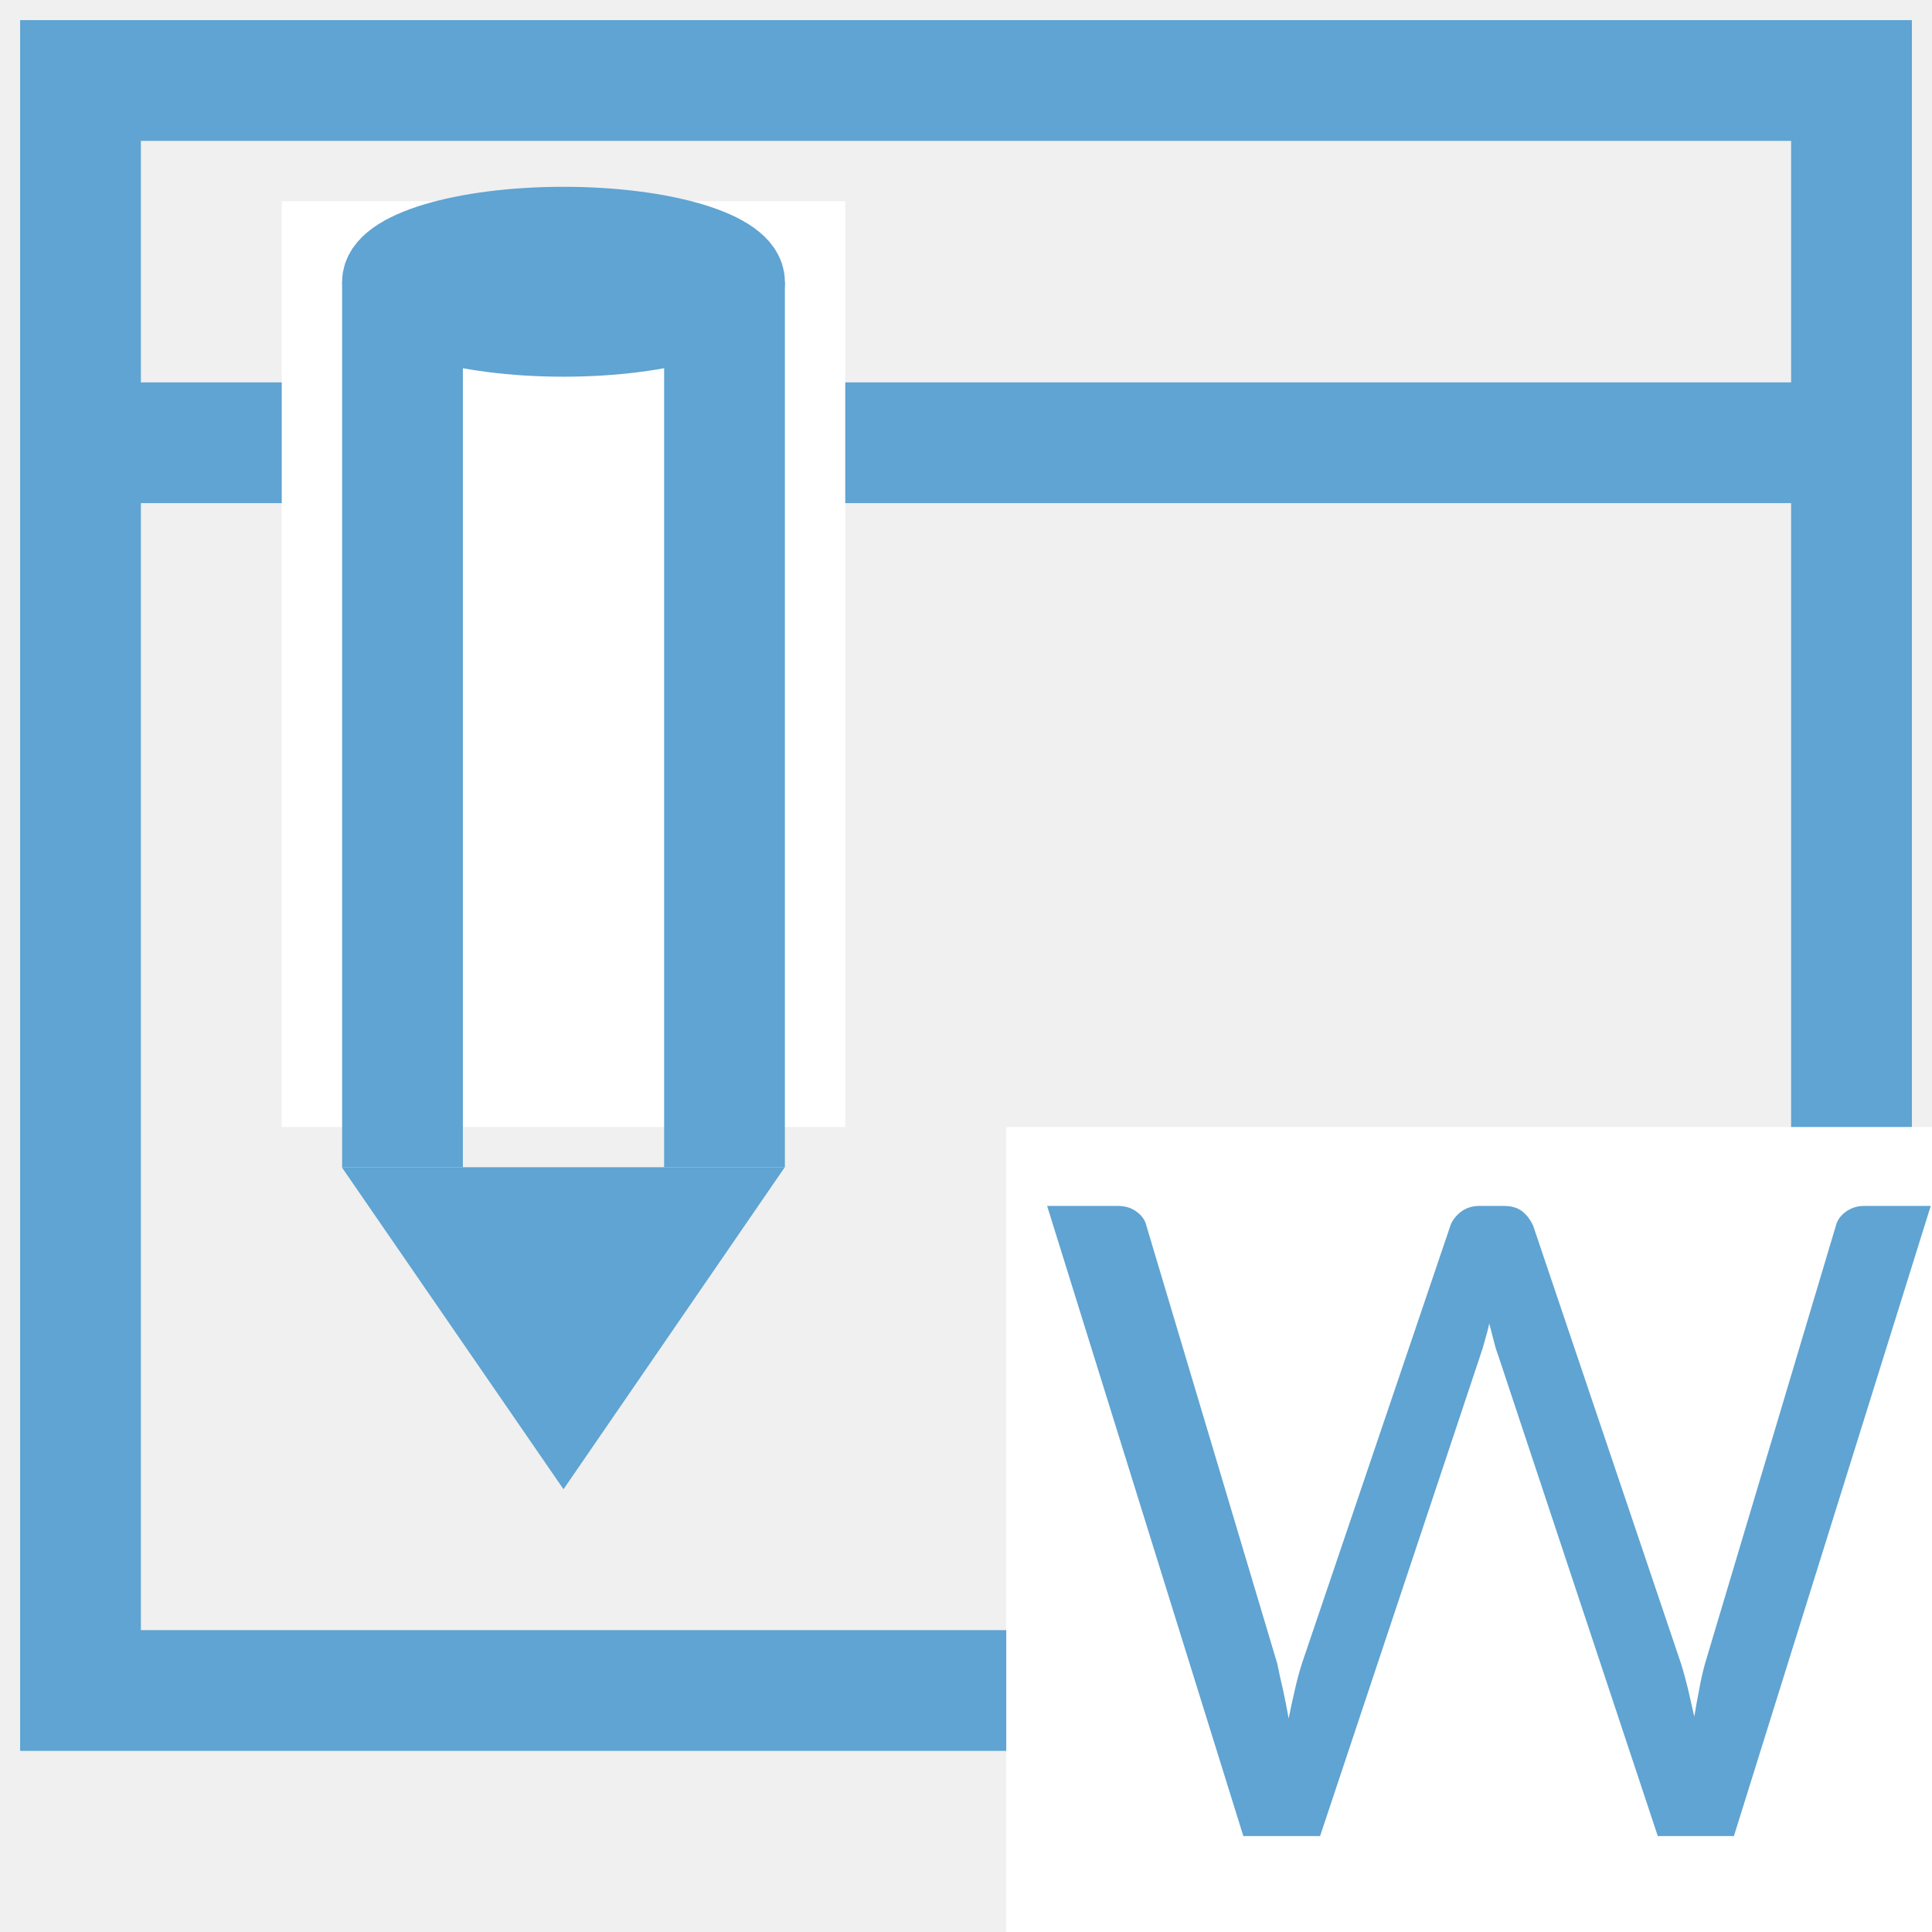
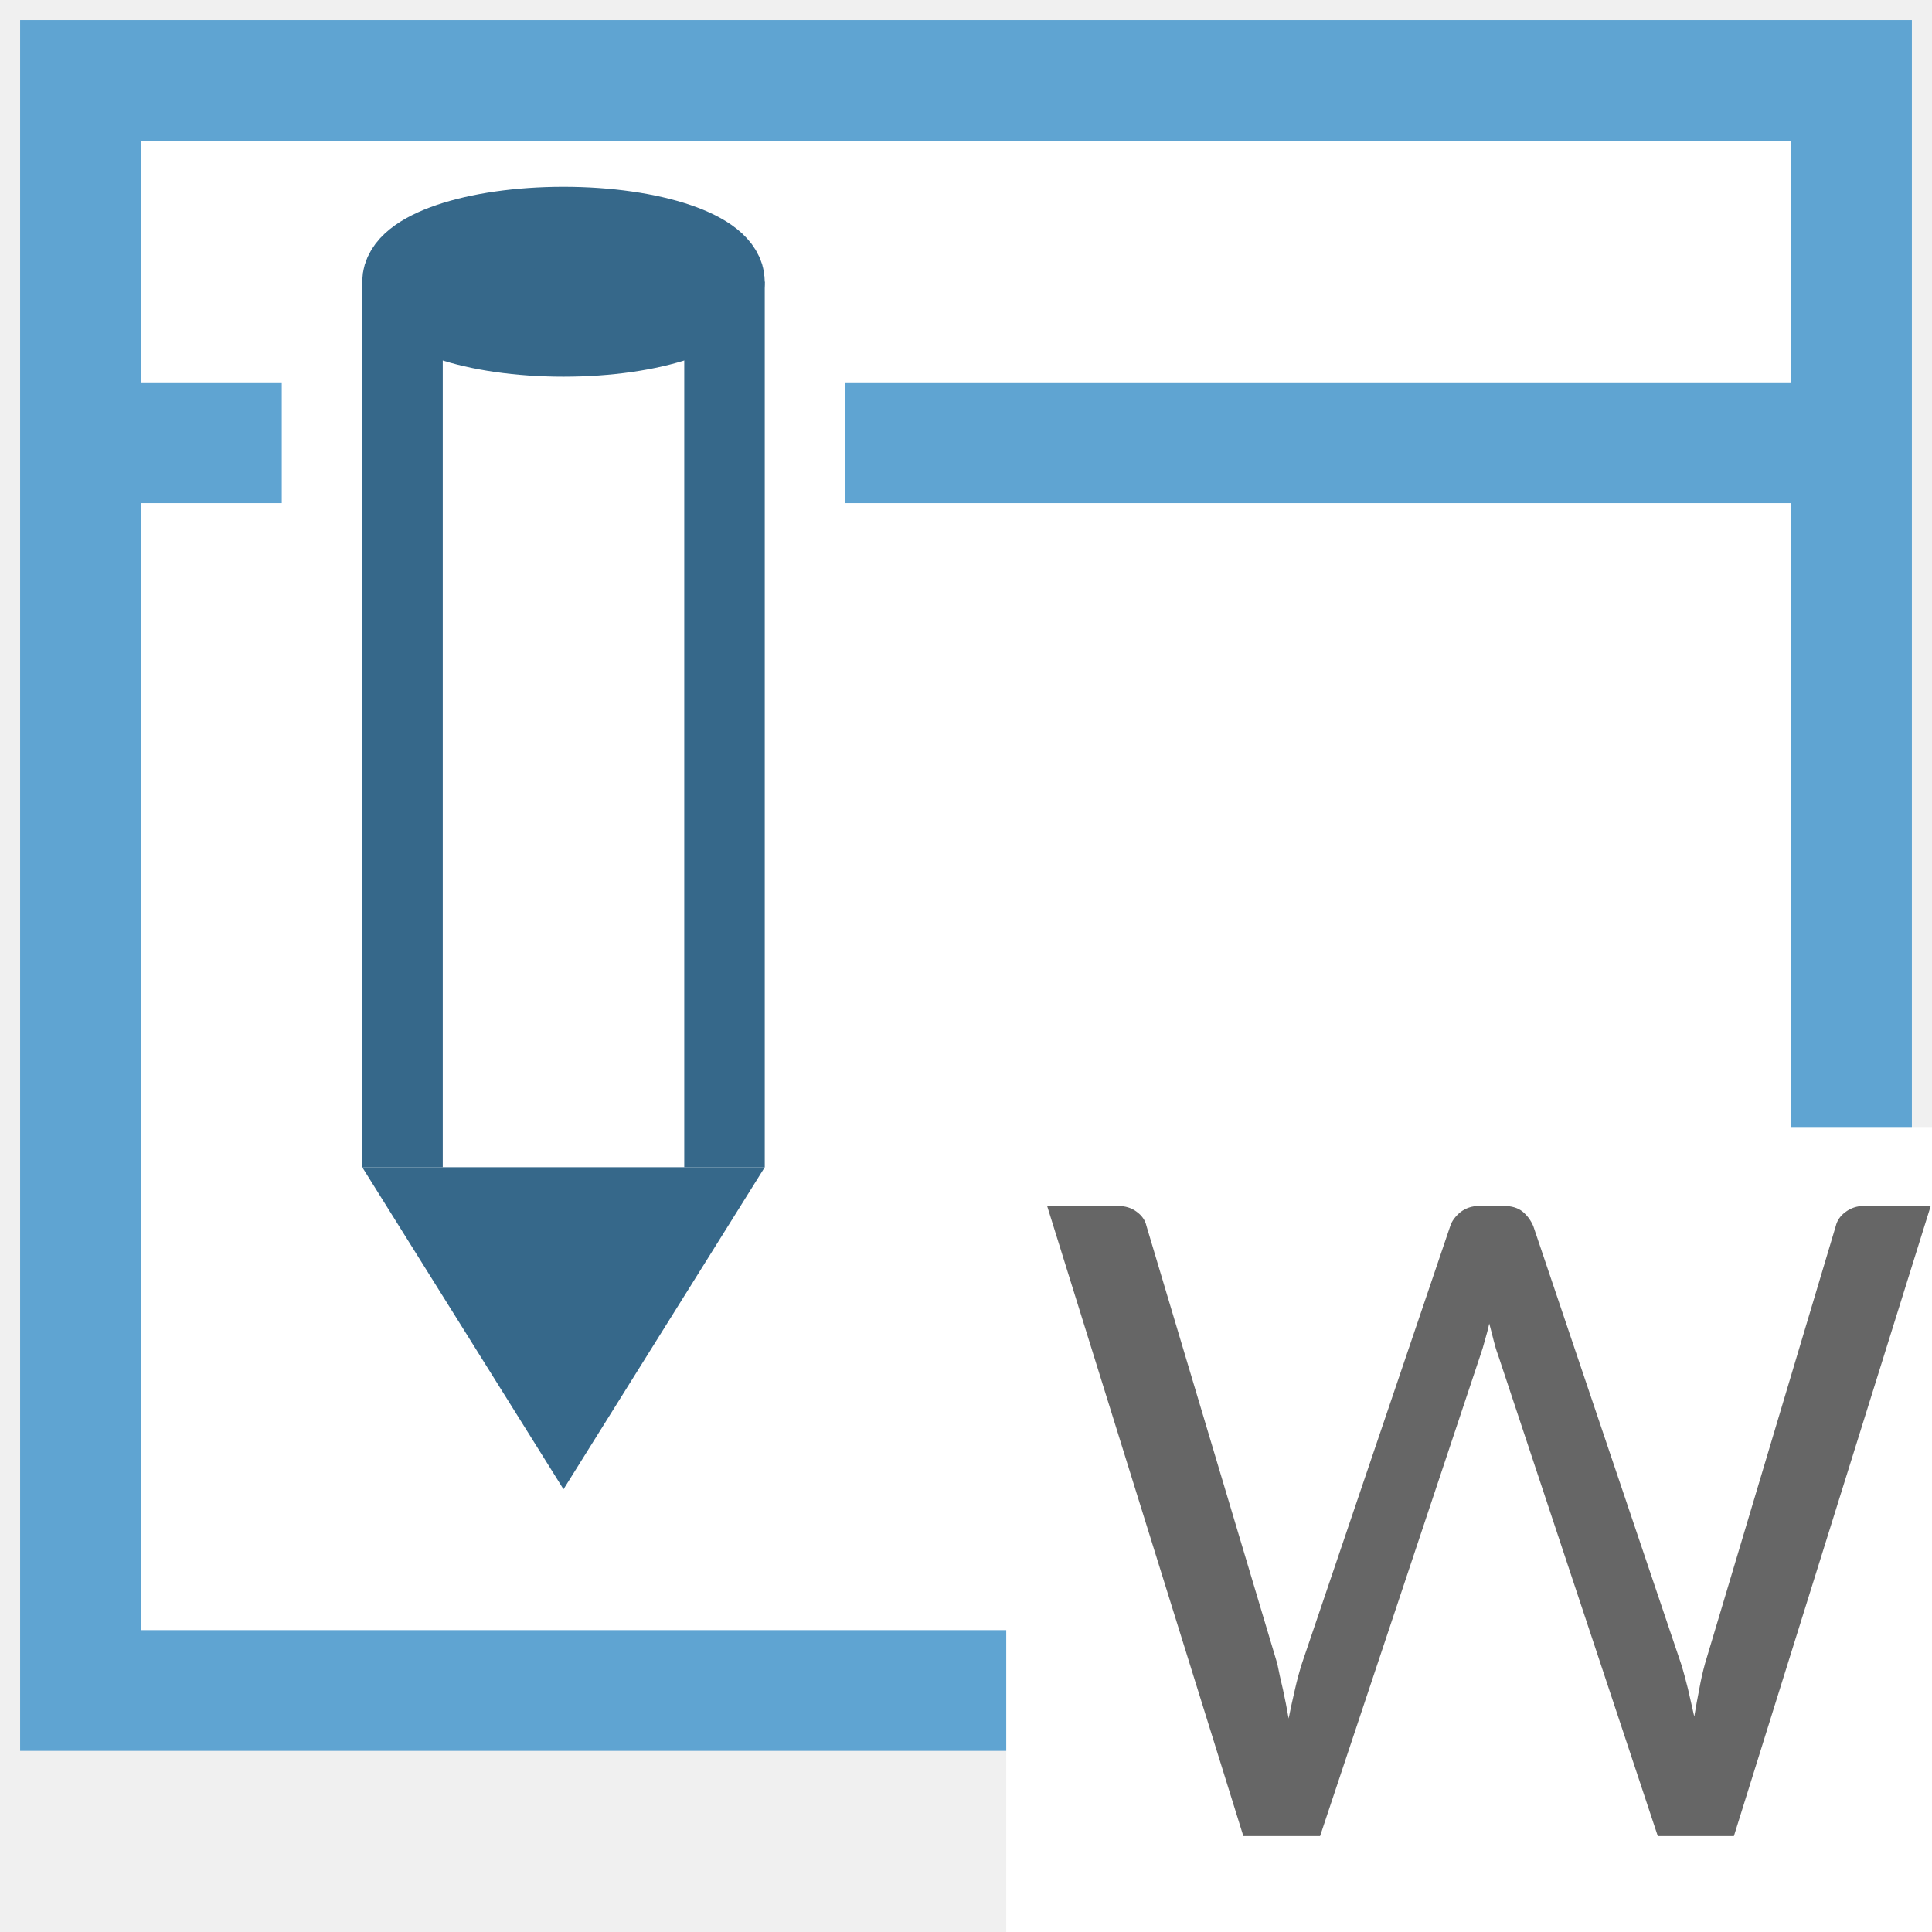
<svg xmlns="http://www.w3.org/2000/svg" height="48" version="1.1" viewBox="0 0 48 48" width="48" id="svg625">
  <defs id="defs4" style="stroke-linecap:butt;stroke-linejoin:round">
    <style type="text/css" id="style2">
*{stroke-linecap:butt;stroke-linejoin:round;}
  </style>
    <clipPath id="p71700fa865" style="stroke-linecap:butt;stroke-linejoin:round">
      <rect height="318.857" width="447.429" x="0" y="0" id="rect167" style="stroke-linecap:butt;stroke-linejoin:round" />
    </clipPath>
  </defs>
  <defs id="defs623">
    <clipPath id="p596afcd40e" style="stroke-linecap:butt;stroke-linejoin:round">
      <rect height="328.328" width="400.52" x="64.6" y="51.168" id="rect620" style="stroke-linecap:butt;stroke-linejoin:round" />
    </clipPath>
  </defs>
  <g id="g834" />
+   <rect style="opacity:1;fill:#ffffff;fill-opacity:1;stroke:none;stroke-width:2;stroke-linecap:square;stroke-linejoin:miter;stroke-miterlimit:4;stroke-dasharray:none;stroke-dashoffset:0;stroke-opacity:1" id="rect829" width="44" height="40" x="2" y="2" />
  <path id="path862" d="M 2,11 H 46" style="fill:none;fill-rule:evenodd;stroke:#5fa4d2;stroke-width:3;stroke-linecap:butt;stroke-linejoin:miter;stroke-miterlimit:4;stroke-dasharray:none;stroke-opacity:1" />
  <rect ry="0" style="opacity:1;fill:none;fill-opacity:1;stroke:#5fa4d2;stroke-width:3;stroke-linecap:square;stroke-linejoin:miter;stroke-miterlimit:4;stroke-dasharray:none;stroke-dashoffset:0;stroke-opacity:1" id="rect860" width="44" height="40" x="2" y="2" />
  <rect y="5" x="7" height="23" width="14" id="rect883" style="opacity:1;fill:#ffffff;fill-opacity:1;stroke:none;stroke-width:3.121;stroke-linecap:square;stroke-linejoin:miter;stroke-miterlimit:4;stroke-dasharray:none;stroke-dashoffset:0;stroke-opacity:1" />
  <rect style="opacity:1;fill:#ffffff;fill-opacity:1;stroke:none;stroke-width:4;stroke-linecap:square;stroke-linejoin:miter;stroke-miterlimit:4;stroke-dasharray:none;stroke-dashoffset:0;stroke-opacity:1" id="rect915" width="23" height="20" x="25" y="28" />
-   <text xml:space="preserve" style="font-style:normal;font-variant:normal;font-weight:normal;font-stretch:normal;font-size:21.856px;line-height:125%;font-family:Lato;-inkscape-font-specification:'Lato, Normal';font-variant-ligatures:normal;font-variant-caps:normal;font-variant-numeric:normal;font-feature-settings:normal;text-align:start;letter-spacing:0px;word-spacing:0px;writing-mode:lr-tb;text-anchor:start;fill:#5fa4d2;fill-opacity:1;stroke:none;stroke-width:0.546px;stroke-linecap:butt;stroke-linejoin:miter;stroke-opacity:1" x="25.672" y="45.619" id="text913">
-     <tspan id="tspan911" style="font-style:normal;font-variant:normal;font-weight:normal;font-stretch:normal;font-size:21.856px;font-family:Lato;-inkscape-font-specification:'Lato, Normal';font-variant-ligatures:normal;font-variant-caps:normal;font-variant-numeric:normal;font-feature-settings:normal;text-align:start;writing-mode:lr-tb;text-anchor:start;fill:#5fa4d2;fill-opacity:1;stroke-width:0.546px;stroke-linecap:butt;stroke-linejoin:round" x="25.672" y="45.619">W</tspan>
+   <text xml:space="preserve" style="font-style:normal;font-variant:normal;font-weight:normal;font-stretch:normal;font-size:21.856px;line-height:125%;font-family:Lato;-inkscape-font-specification:'Lato, Normal';font-variant-ligatures:normal;font-variant-caps:normal;font-variant-numeric:normal;font-feature-settings:normal;text-align:start;letter-spacing:0px;word-spacing:0px;writing-mode:lr-tb;text-anchor:start;fill:#666666;fill-opacity:1;stroke:none;stroke-width:0.546px;stroke-linecap:butt;stroke-linejoin:miter;stroke-opacity:1;" x="25.672" y="45.619" id="text913">
+     <tspan id="tspan911" style="font-style:normal;font-variant:normal;font-weight:normal;font-stretch:normal;font-size:21.856px;font-family:Lato;-inkscape-font-specification:'Lato, Normal';font-variant-ligatures:normal;font-variant-caps:normal;font-variant-numeric:normal;font-feature-settings:normal;text-align:start;writing-mode:lr-tb;text-anchor:start;fill:#666666;fill-opacity:1;stroke-width:0.546px;stroke-linecap:butt;stroke-linejoin:round;" x="25.672" y="45.619">W</tspan>
  </text>
-   <path style="fill:none;fill-rule:evenodd;stroke:#5fa4d2;stroke-width:3;stroke-linecap:butt;stroke-linejoin:miter;stroke-miterlimit:4;stroke-dasharray:none;stroke-opacity:1" d="M 10,29 V 7" id="path889" />
-   <ellipse style="opacity:1;fill:#5fa4d2;fill-opacity:1;stroke:#5fa4d2;stroke-width:2;stroke-linecap:square;stroke-linejoin:miter;stroke-miterlimit:4;stroke-dasharray:none;stroke-dashoffset:0;stroke-opacity:1" id="path849" ry="1.359" rx="4.5" cy="7" cx="14" />
-   <path id="path853" d="M 18,29 V 7" style="fill:none;fill-rule:evenodd;stroke:#5fa4d2;stroke-width:3;stroke-linecap:butt;stroke-linejoin:miter;stroke-miterlimit:4;stroke-dasharray:none;stroke-opacity:1" />
-   <path style="fill:#5fa4d2;fill-opacity:1;fill-rule:evenodd;stroke:#000000;stroke-width:0;stroke-linecap:butt;stroke-linejoin:miter;stroke-miterlimit:4;stroke-dasharray:none;stroke-opacity:1" d="M 8.492,29 14,37 19.497,29 Z" id="path855" />
+   <path style="fill:none;fill-rule:evenodd;stroke:#36688a;stroke-width:2;stroke-linecap:butt;stroke-linejoin:miter;stroke-miterlimit:4;stroke-dasharray:none;stroke-opacity:1" d="M 10,29 V 7" id="path889" />
+   <ellipse style="opacity:1;fill:#36688a;fill-opacity:1;stroke:#36688a;stroke-width:2;stroke-linecap:square;stroke-linejoin:miter;stroke-miterlimit:4;stroke-dasharray:none;stroke-dashoffset:0;stroke-opacity:1" id="path849" ry="1.359" rx="4" cy="7" cx="14" />
+   <path id="path853" d="M 18,29 V 7" style="fill:none;fill-rule:evenodd;stroke:#36688a;stroke-width:2;stroke-linecap:butt;stroke-linejoin:miter;stroke-miterlimit:4;stroke-dasharray:none;stroke-opacity:1" />
+   <path style="fill:#36688a;fill-opacity:1;fill-rule:evenodd;stroke:#000000;stroke-width:0;stroke-linecap:butt;stroke-linejoin:miter;stroke-miterlimit:4;stroke-dasharray:none;stroke-opacity:1" d="m 9,29 5,8 5,-8 z" id="path855" />
</svg>
